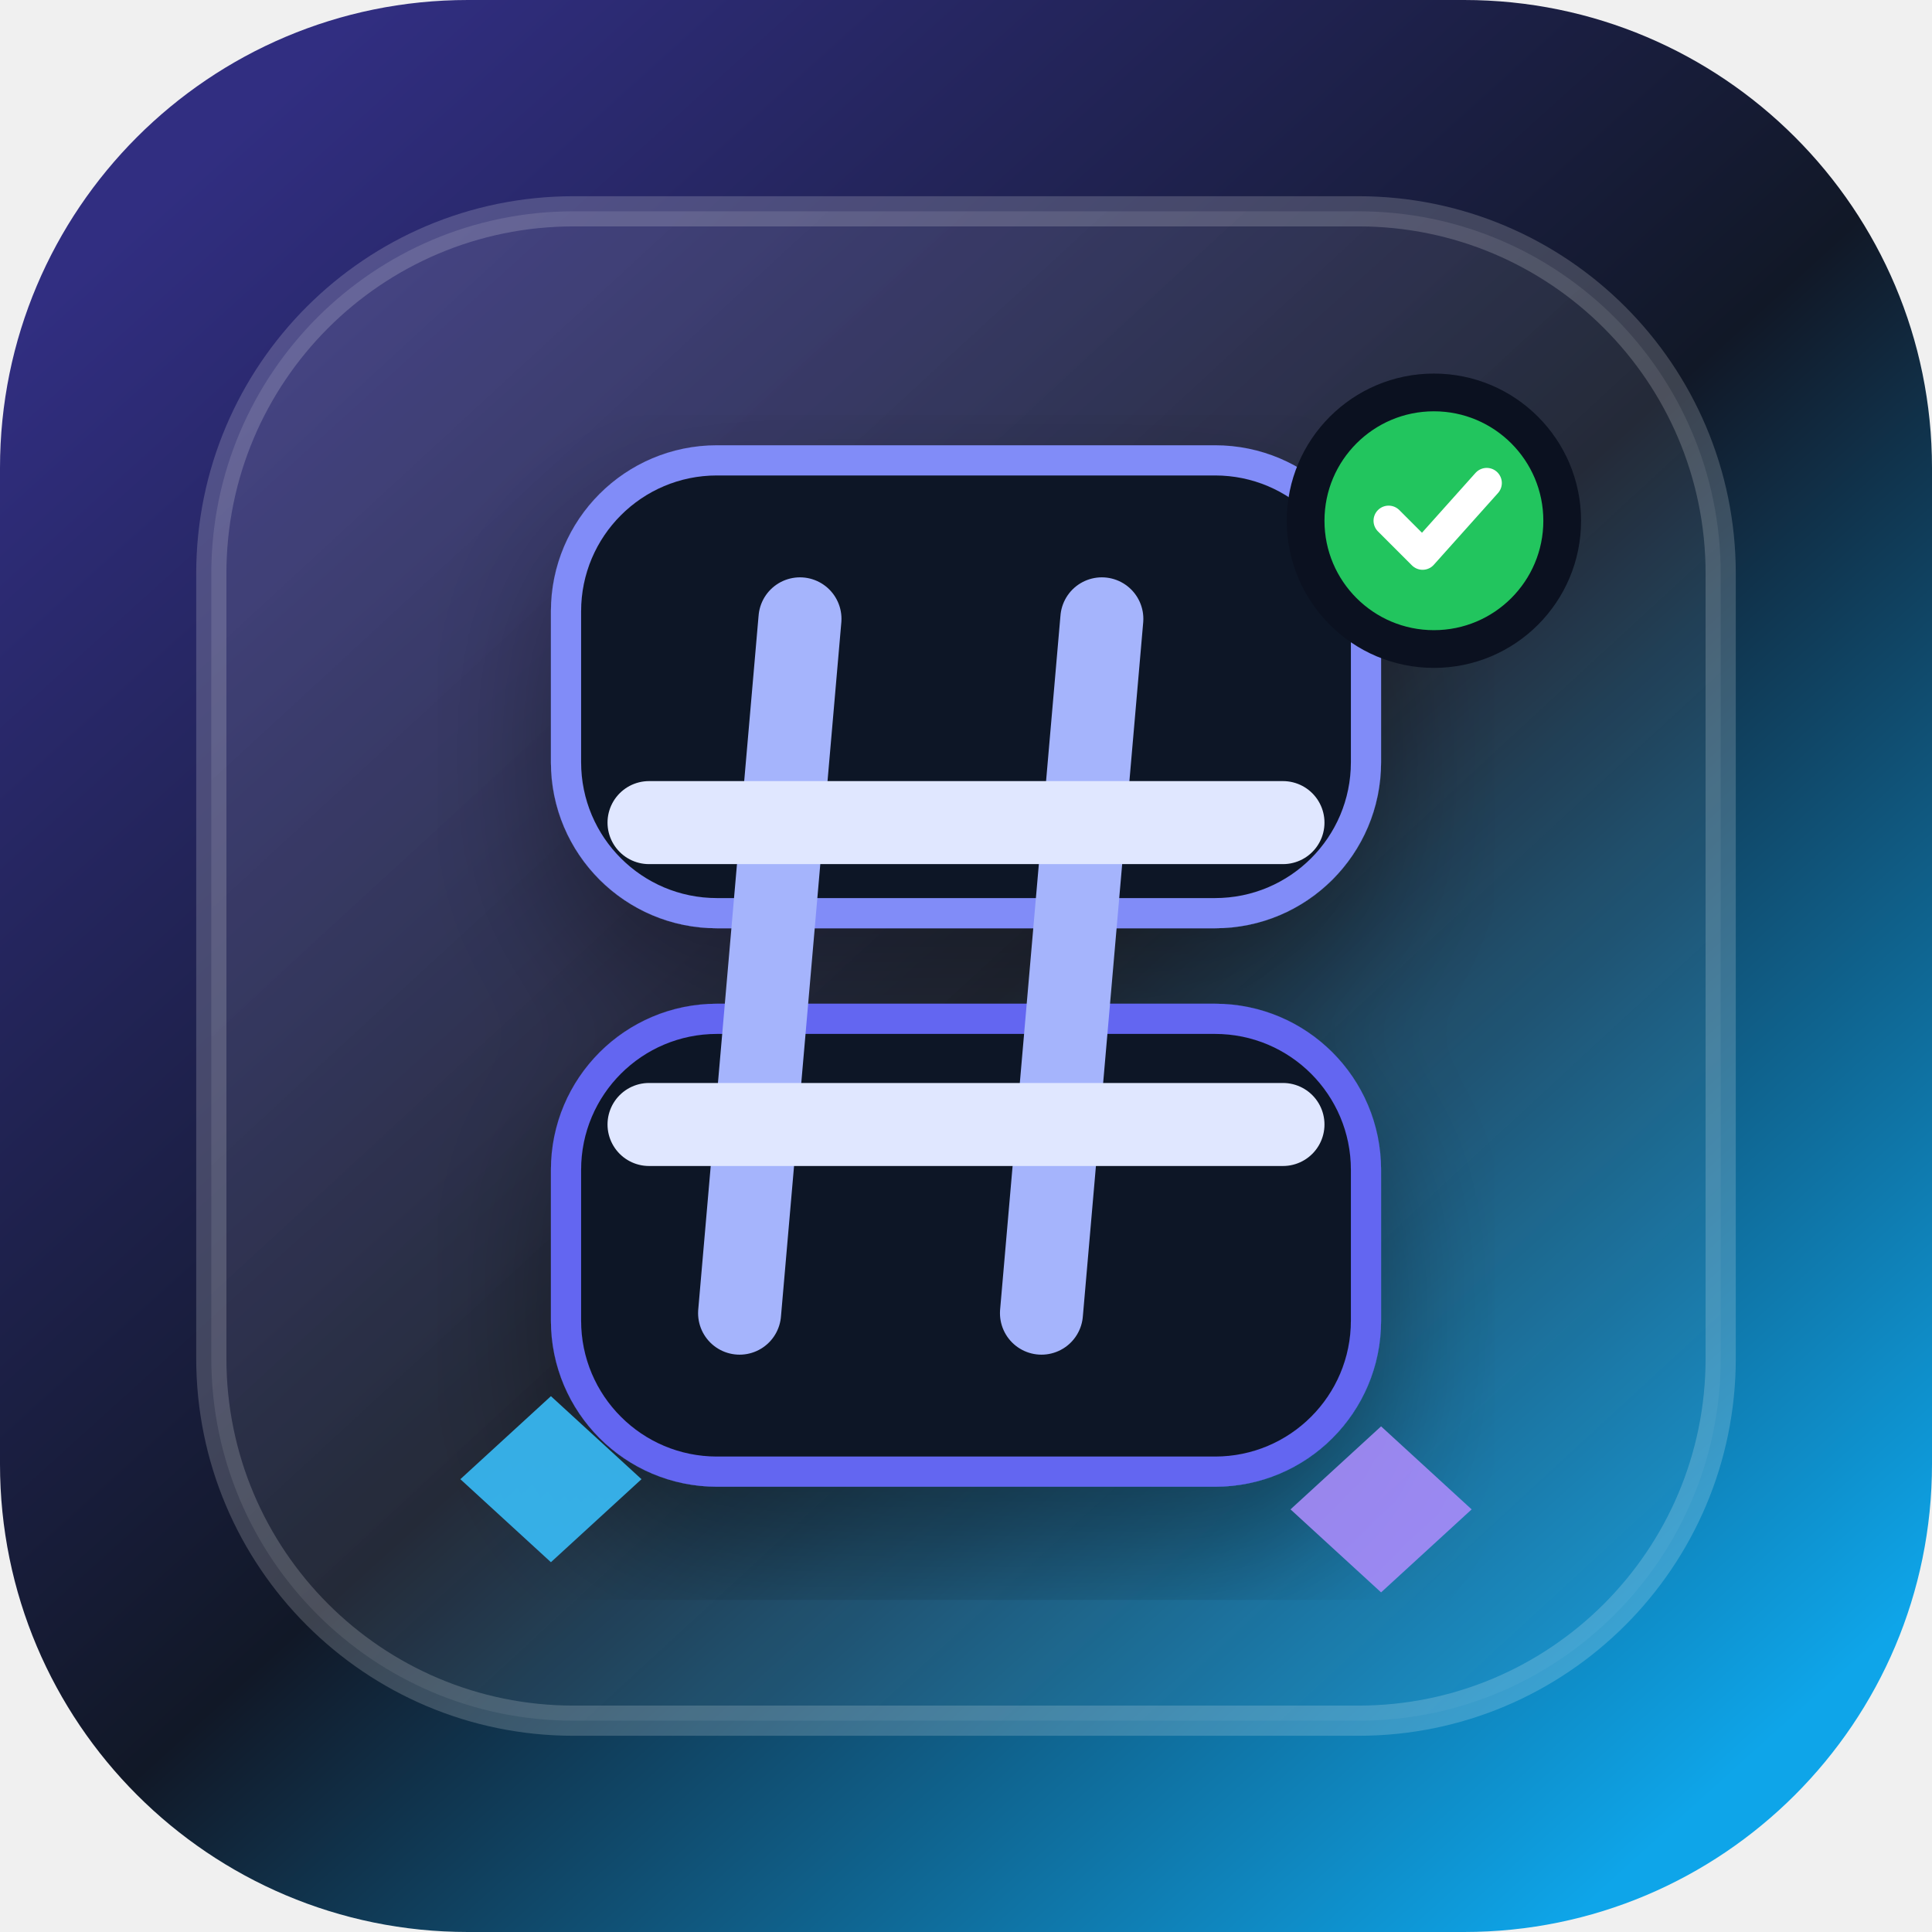
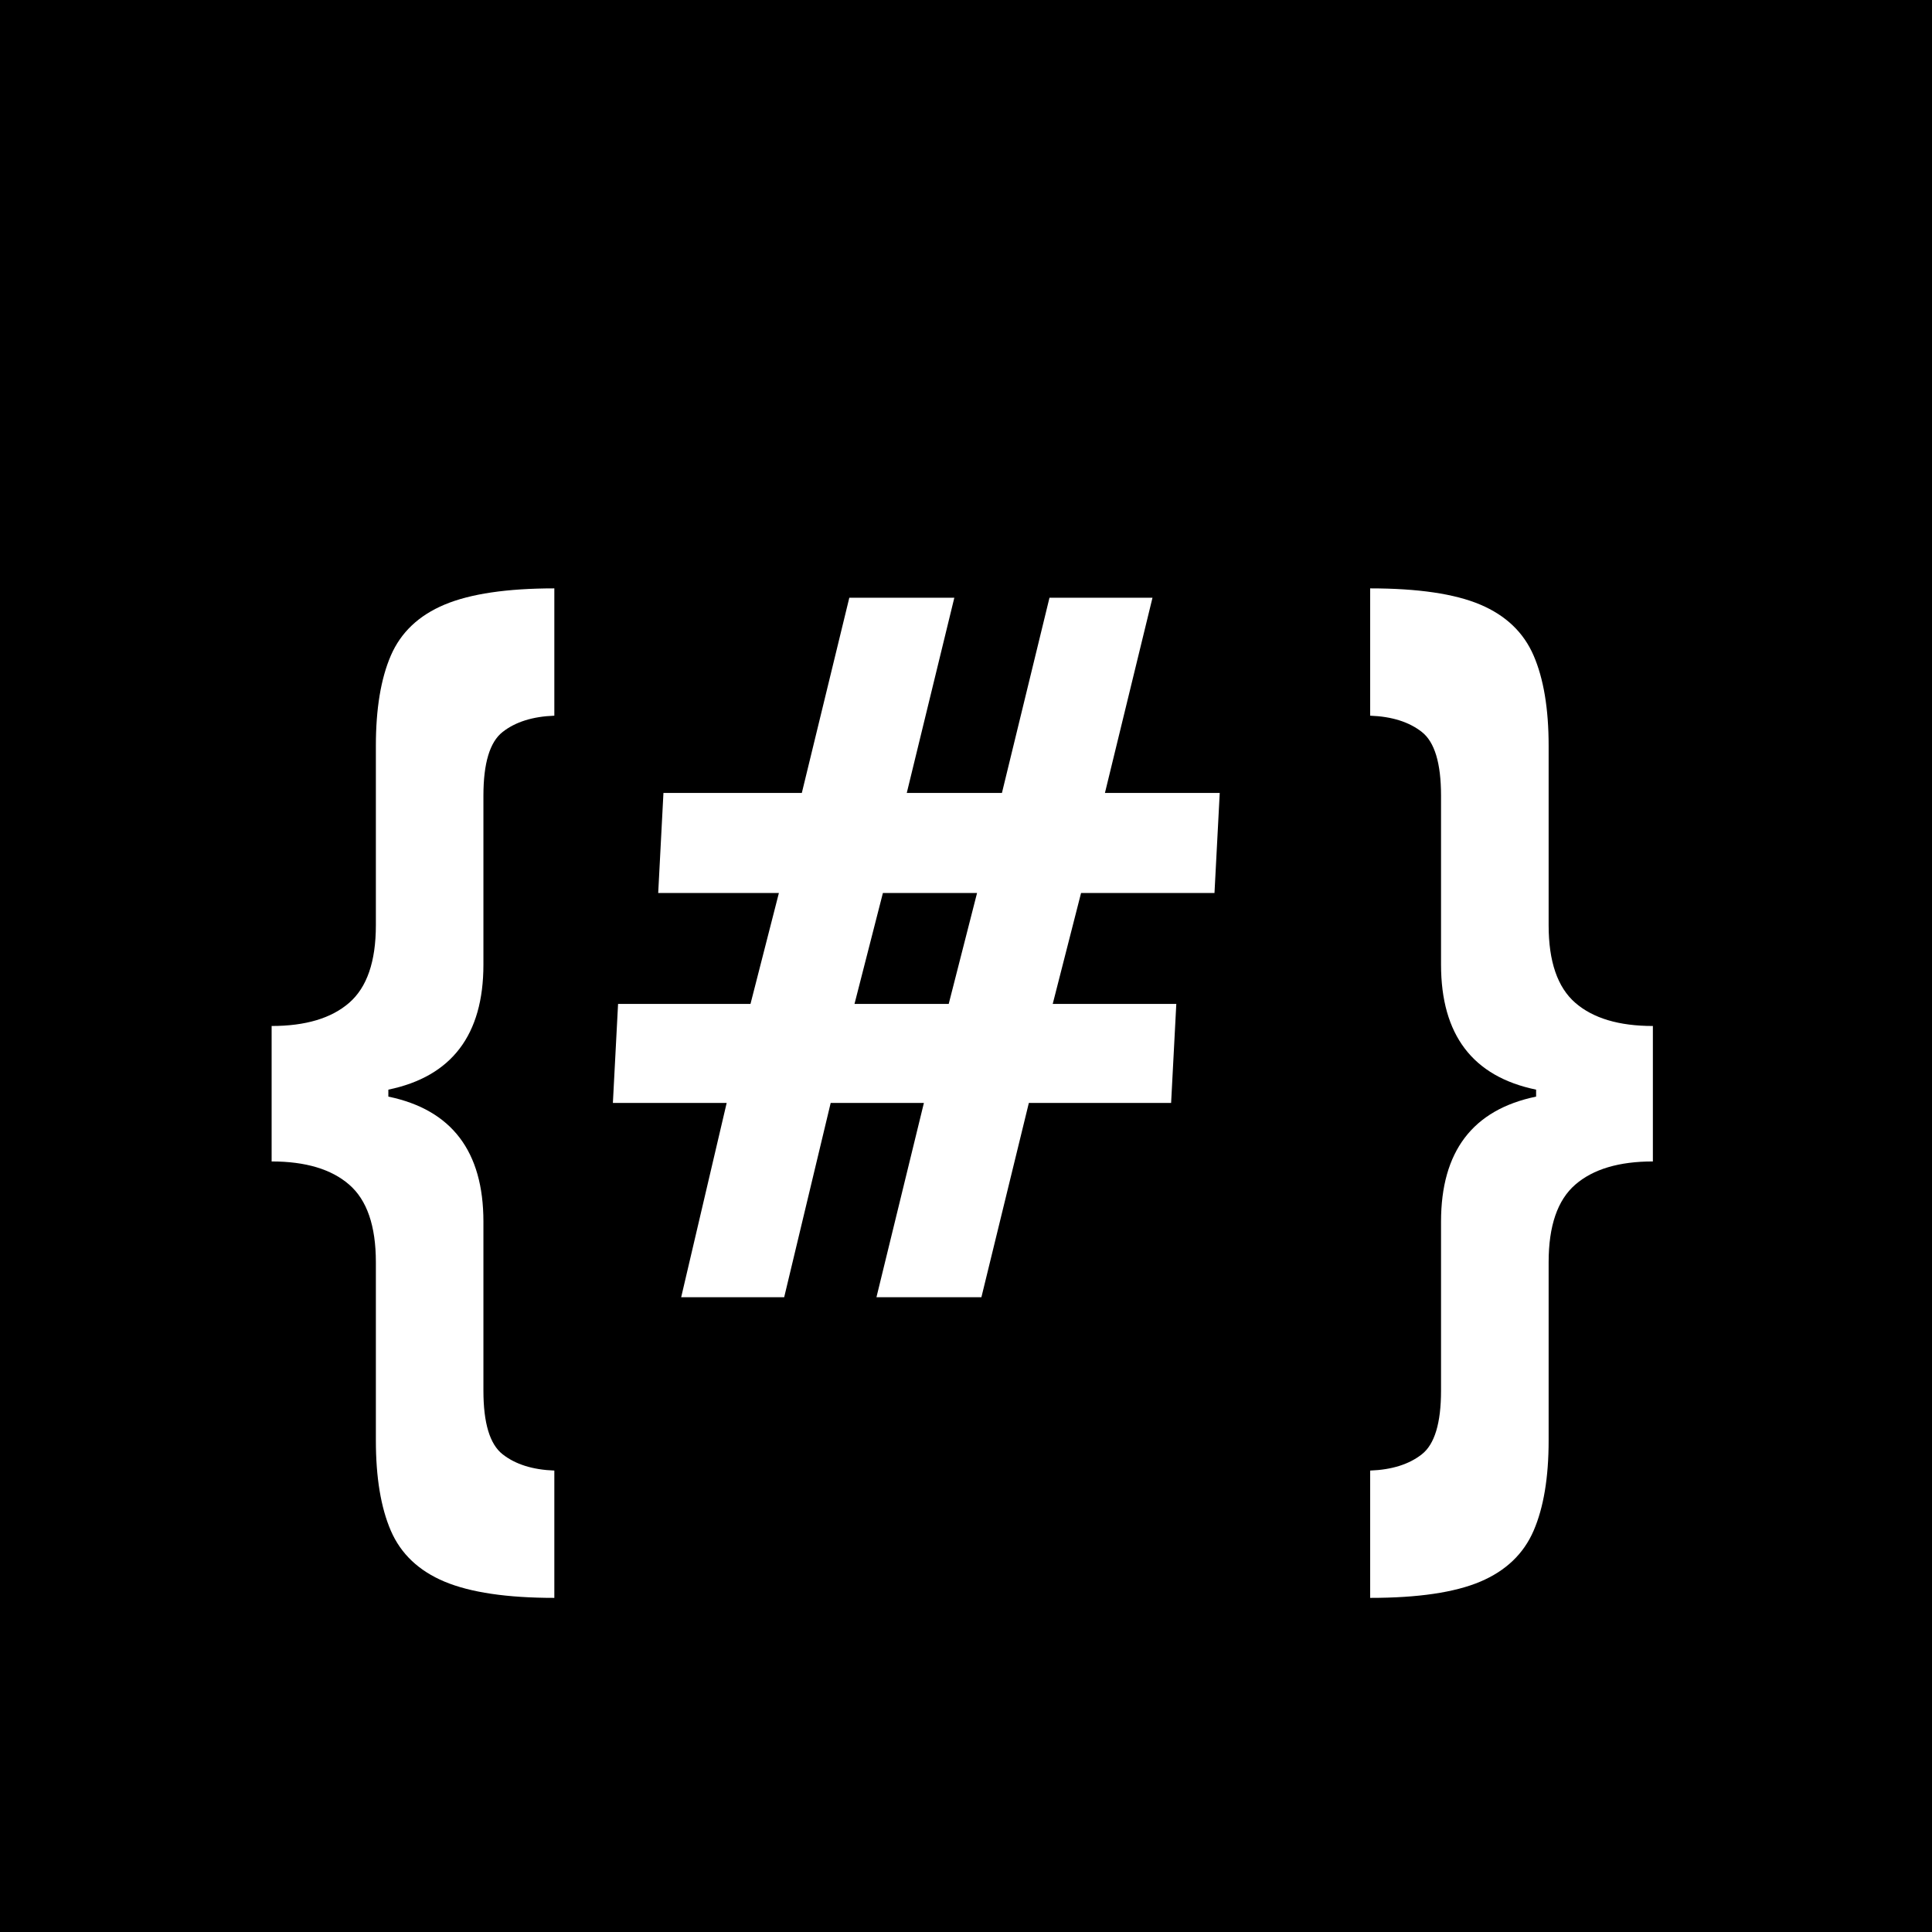
- <svg xmlns="http://www.w3.org/2000/svg" width="512" height="512" viewBox="0 0 512 512" fill="none">
-   <rect width="512" height="512" rx="124" fill="url(#bg)" />
-   <rect x="56" y="56" width="400" height="400" rx="96" fill="url(#glass)" stroke="rgba(255,255,255,0.18)" stroke-width="8" />
-   <g filter="url(#shadow)">
-     <path d="M150 162C150 139.909 167.909 122 190 122H322C344.091 122 362 139.909 362 162V202C362 224.091 344.091 242 322 242H190C167.909 242 150 224.091 150 202V162Z" fill="#111827" stroke="#818CF8" stroke-width="8" />
-     <path d="M150 310C150 287.909 167.909 270 190 270H322C344.091 270 362 287.909 362 310V350C362 372.091 344.091 390 322 390H190C167.909 390 150 372.091 150 350V310Z" fill="#111827" stroke="#6366F1" stroke-width="8" />
+ <svg xmlns="http://www.w3.org/2000/svg" width="512" height="512" viewBox="0 0 512 512">
+   <rect width="512" height="512" fill="#000000" />
+   <g fill="#ffffff" font-family="Arial Black, Impact, system-ui, sans-serif" font-weight="900" text-anchor="middle" dominant-baseline="middle">
+     <text x="114" y="266" font-size="260" transform="scale(0.85 1.18) translate(18 -40)">{</text>
+     <text x="256" y="252" font-size="260" transform="skewX(-3)">#</text>
+     <text x="398" y="266" font-size="260" transform="scale(0.85 1.18) translate(70 -40)">}</text>
  </g>
-   <path d="M212 164L196 348" stroke="#A5B4FC" stroke-width="22" stroke-linecap="round" />
-   <path d="M292 164L276 348" stroke="#A5B4FC" stroke-width="22" stroke-linecap="round" />
-   <path d="M172 218H340" stroke="#E0E7FF" stroke-width="22" stroke-linecap="round" />
-   <path d="M172 298H340" stroke="#E0E7FF" stroke-width="22" stroke-linecap="round" />
-   <circle cx="380" cy="138" r="34" fill="#22C55E" stroke="#0B1120" stroke-width="10" />
-   <path d="M368 138L377 147L394 128" stroke="white" stroke-width="8" stroke-linecap="round" stroke-linejoin="round" />
-   <path d="M122 392L146 370L170 392L146 414L122 392Z" fill="#38BDF8" opacity="0.9" />
-   <path d="M342 400L366 378L390 400L366 422L342 400Z" fill="#A78BFA" opacity="0.9" />
-   <defs>
-     <linearGradient id="bg" x1="58" y1="37" x2="454" y2="475" gradientUnits="userSpaceOnUse">
-       <stop stop-color="#312E81" />
-       <stop offset="0.52" stop-color="#111827" />
-       <stop offset="1" stop-color="#0EA5E9" />
-     </linearGradient>
-     <linearGradient id="glass" x1="90" y1="70" x2="436" y2="445" gradientUnits="userSpaceOnUse">
-       <stop stop-color="rgba(255,255,255,0.12)" />
-       <stop offset="1" stop-color="rgba(255,255,255,0.04)" />
-     </linearGradient>
-     <filter id="shadow" x="116" y="92" width="280" height="332" filterUnits="userSpaceOnUse" color-interpolation-filters="sRGB">
-       <feDropShadow dx="0" dy="18" stdDeviation="18" flood-color="#000000" flood-opacity="0.35" />
-     </filter>
-   </defs>
</svg>
